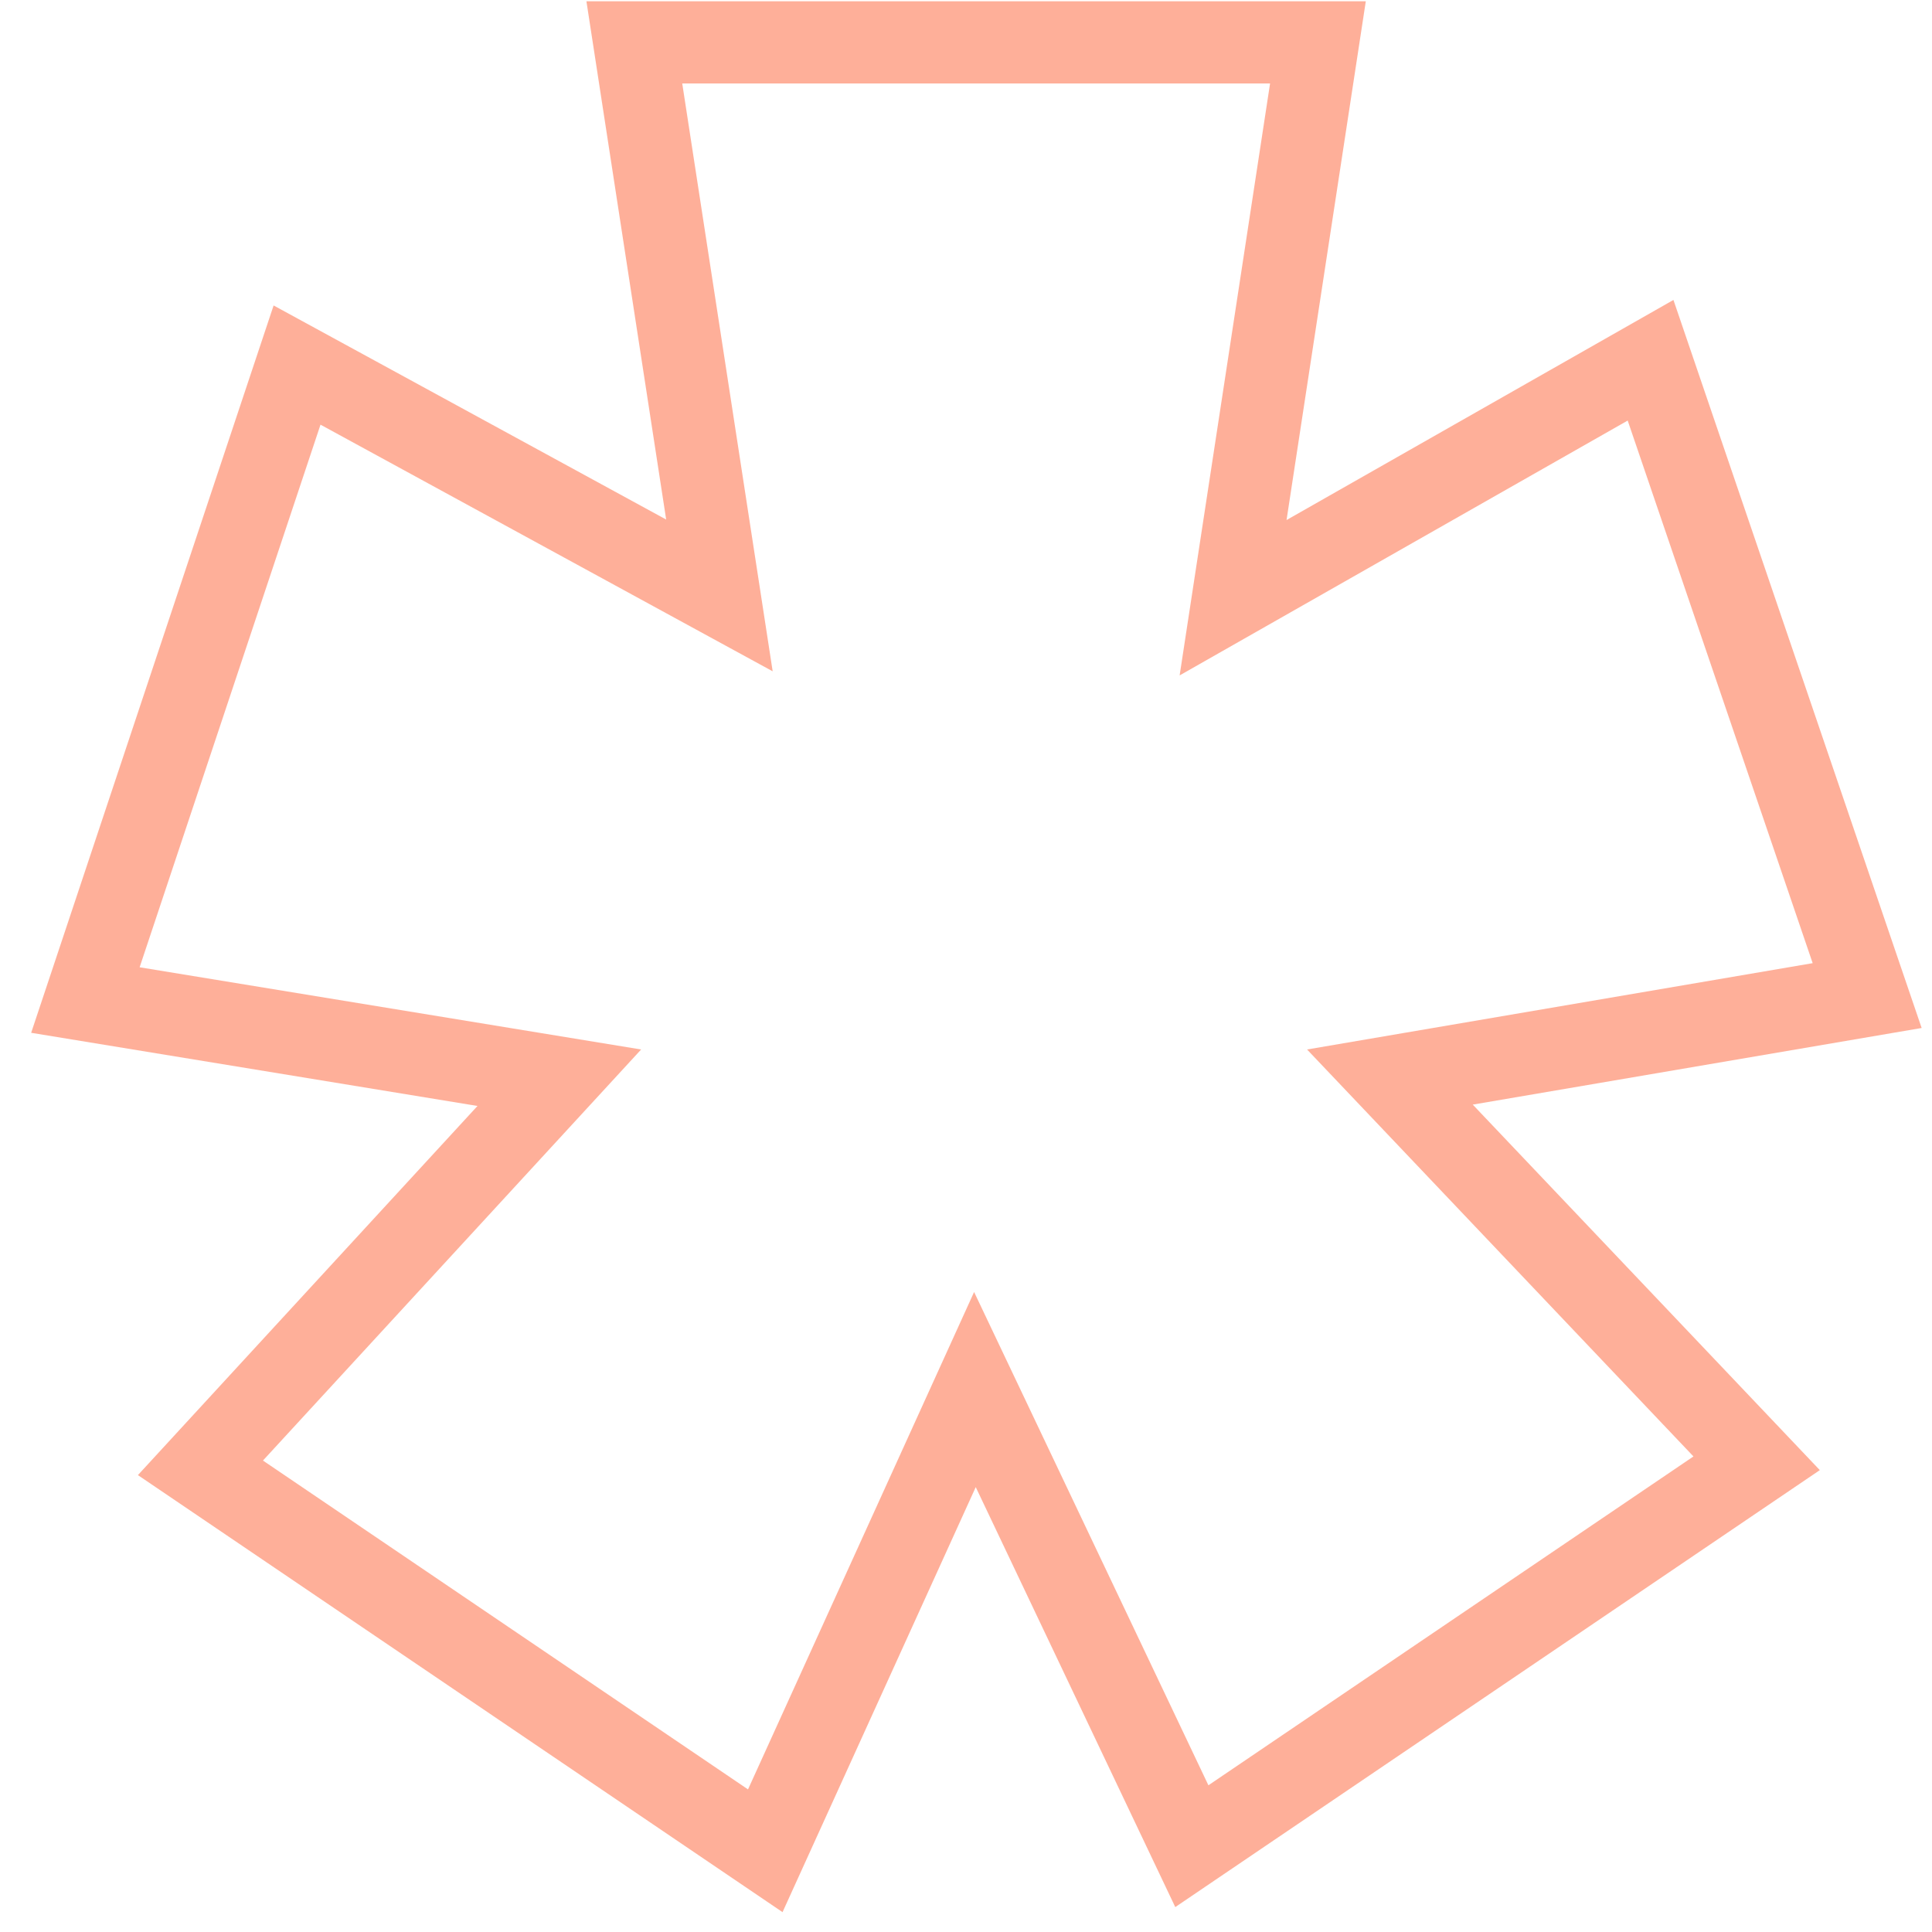
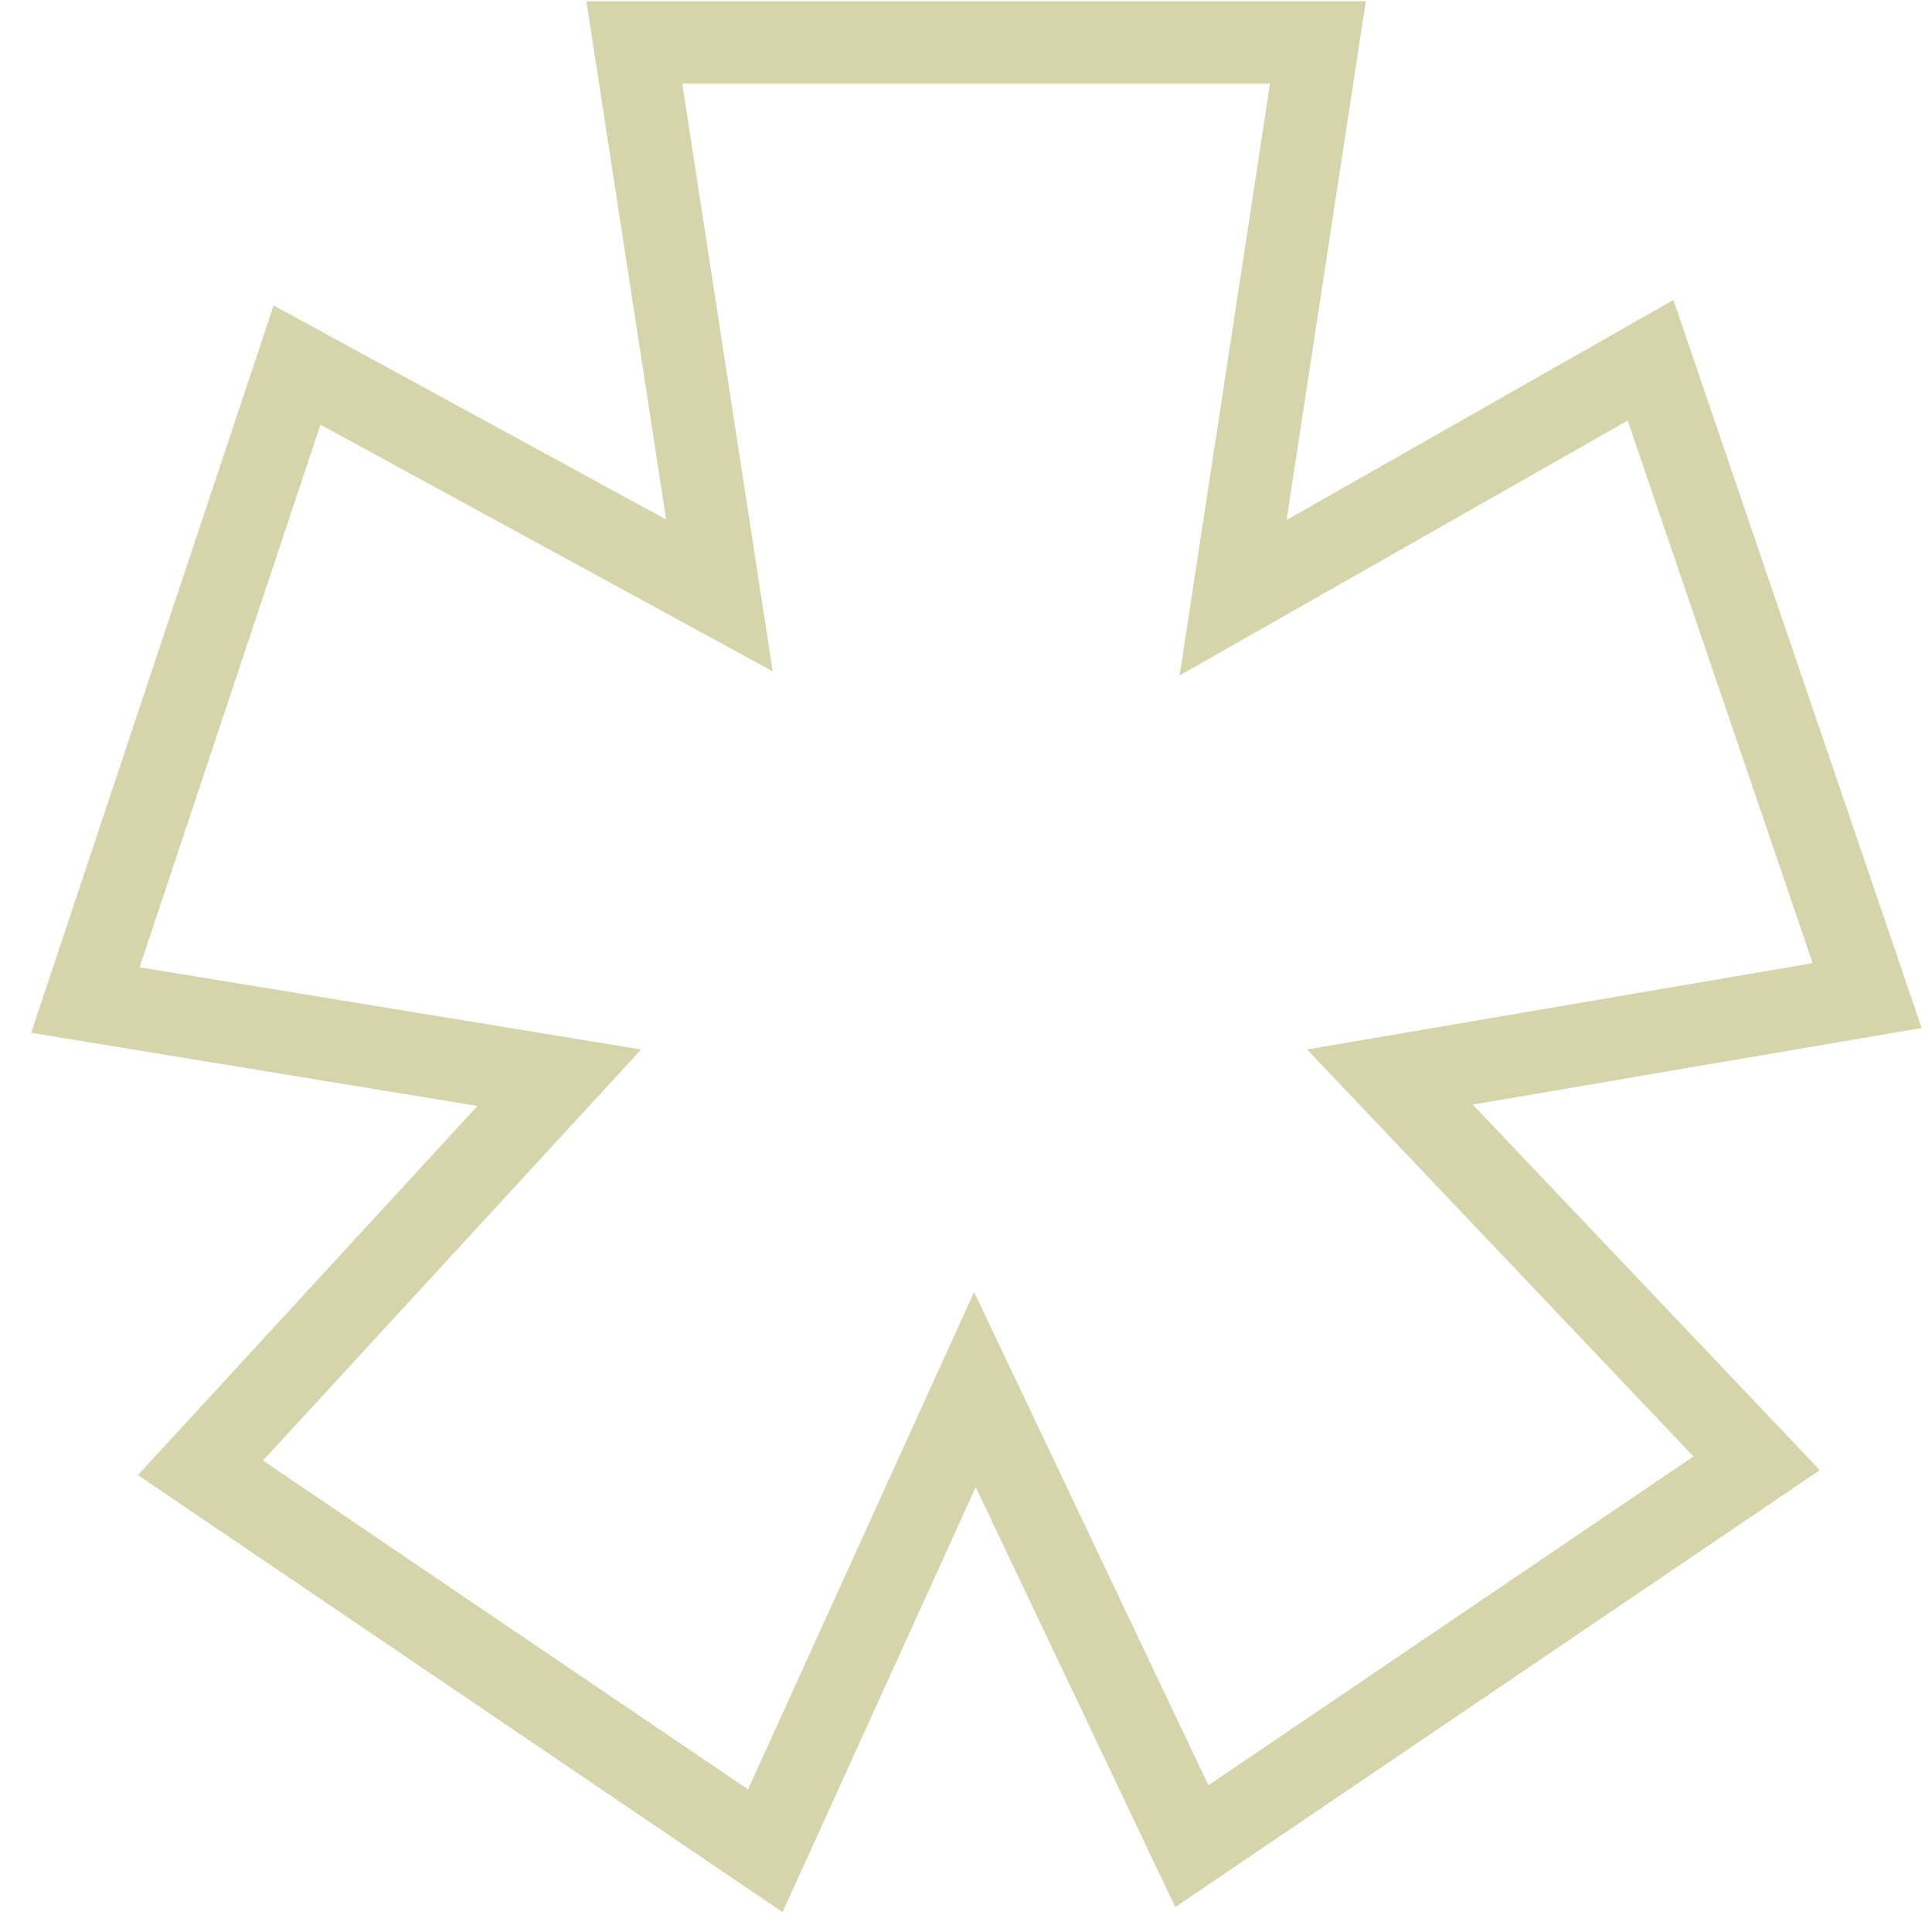
<svg xmlns="http://www.w3.org/2000/svg" width="47" height="47" viewBox="0 0 47 47" fill="none">
-   <path fill-rule="evenodd" clip-rule="evenodd" d="M46.748 25.008L35.828 26.872L44.271 35.764L28.591 46.394L23.737 36.177L19.037 46.517L3.355 35.885L11.616 26.905L0.758 25.125L6.656 7.431L16.206 12.639L14.266 0.031H33.226L31.298 12.651L40.71 7.297L46.748 25.008ZM28.697 16.431L30.897 2.031H16.597L18.797 16.331L7.797 10.331L3.397 23.531L15.597 25.531L6.397 35.531L18.197 43.531L23.697 31.431L29.397 43.431L41.197 35.431L31.797 25.531L44.097 23.431L39.597 10.231L28.697 16.431Z" fill="#FE6035" fill-opacity="0.5" />
+   <path fill-rule="evenodd" clip-rule="evenodd" d="M46.748 25.008L35.828 26.872L44.271 35.764L28.591 46.394L23.737 36.177L19.037 46.517L3.355 35.885L11.616 26.905L0.758 25.125L6.656 7.431L16.206 12.639L14.266 0.031H33.226L31.298 12.651L40.71 7.297L46.748 25.008ZM28.697 16.431L30.897 2.031H16.597L18.797 16.331L7.797 10.331L3.397 23.531L15.597 25.531L6.397 35.531L18.197 43.531L23.697 31.431L29.397 43.431L41.197 35.431L31.797 25.531L44.097 23.431L39.597 10.231L28.697 16.431Z" fill="#acaa59" fill-opacity="0.5" />
</svg>
